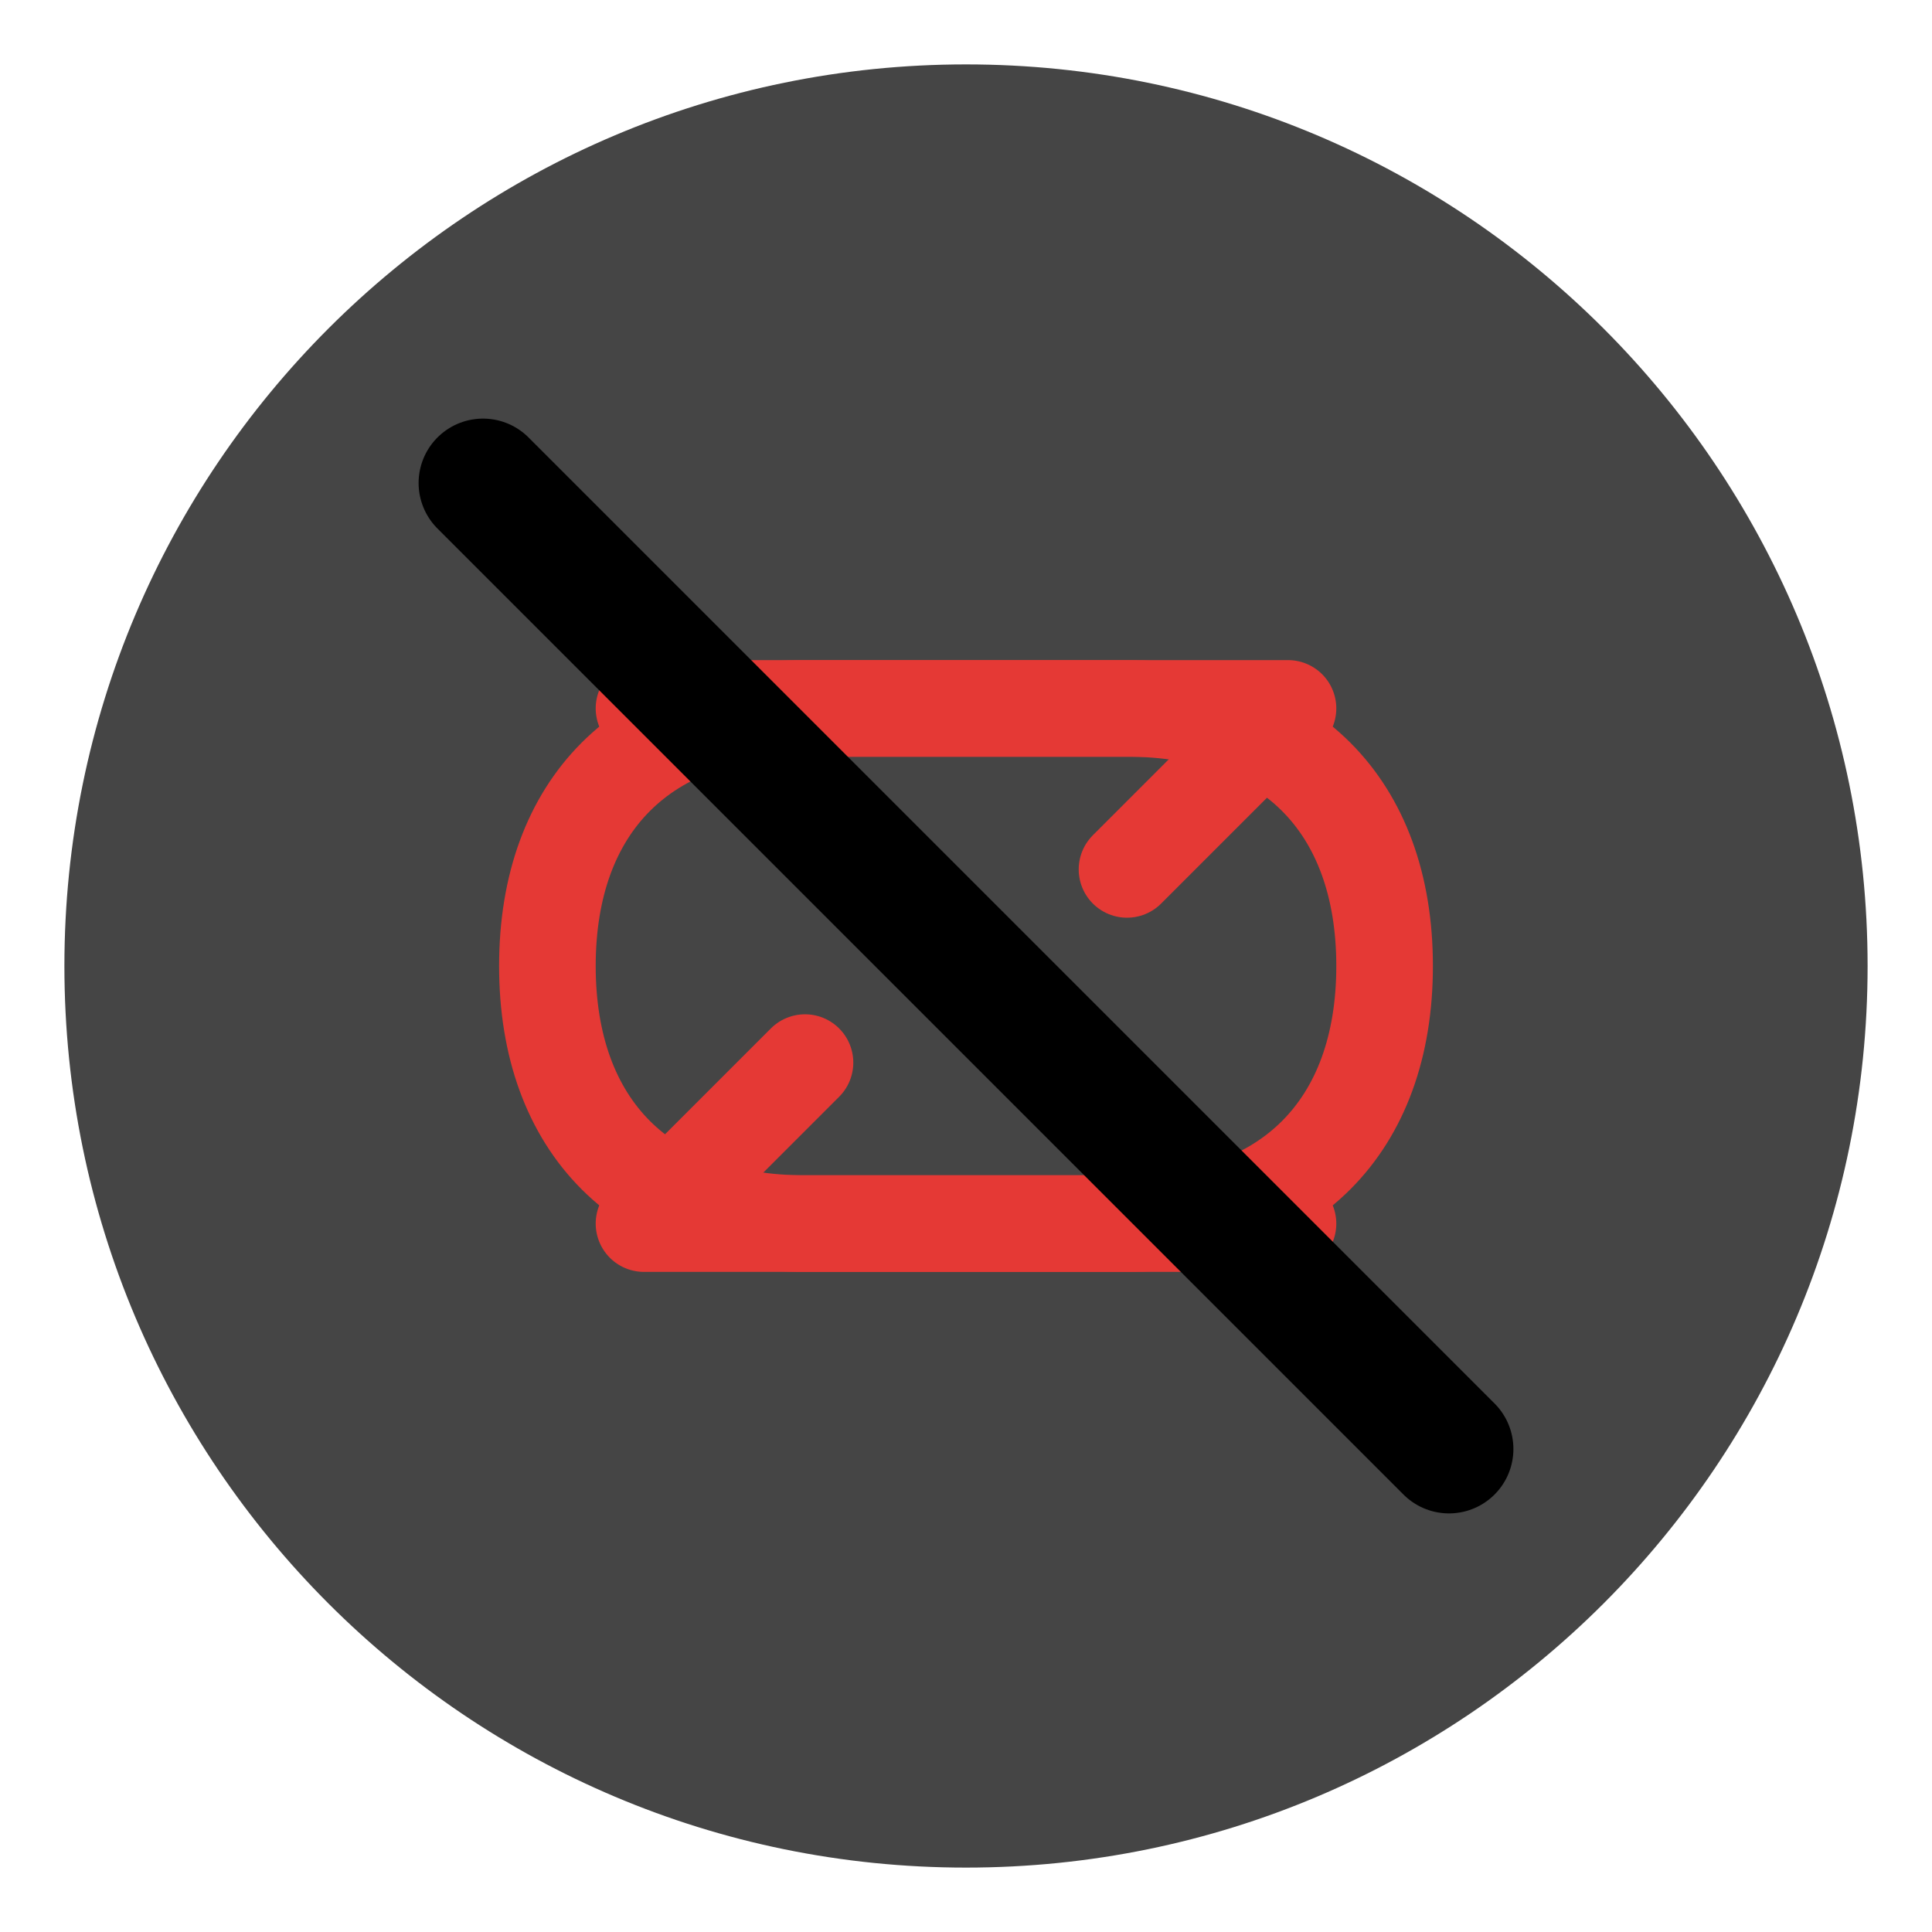
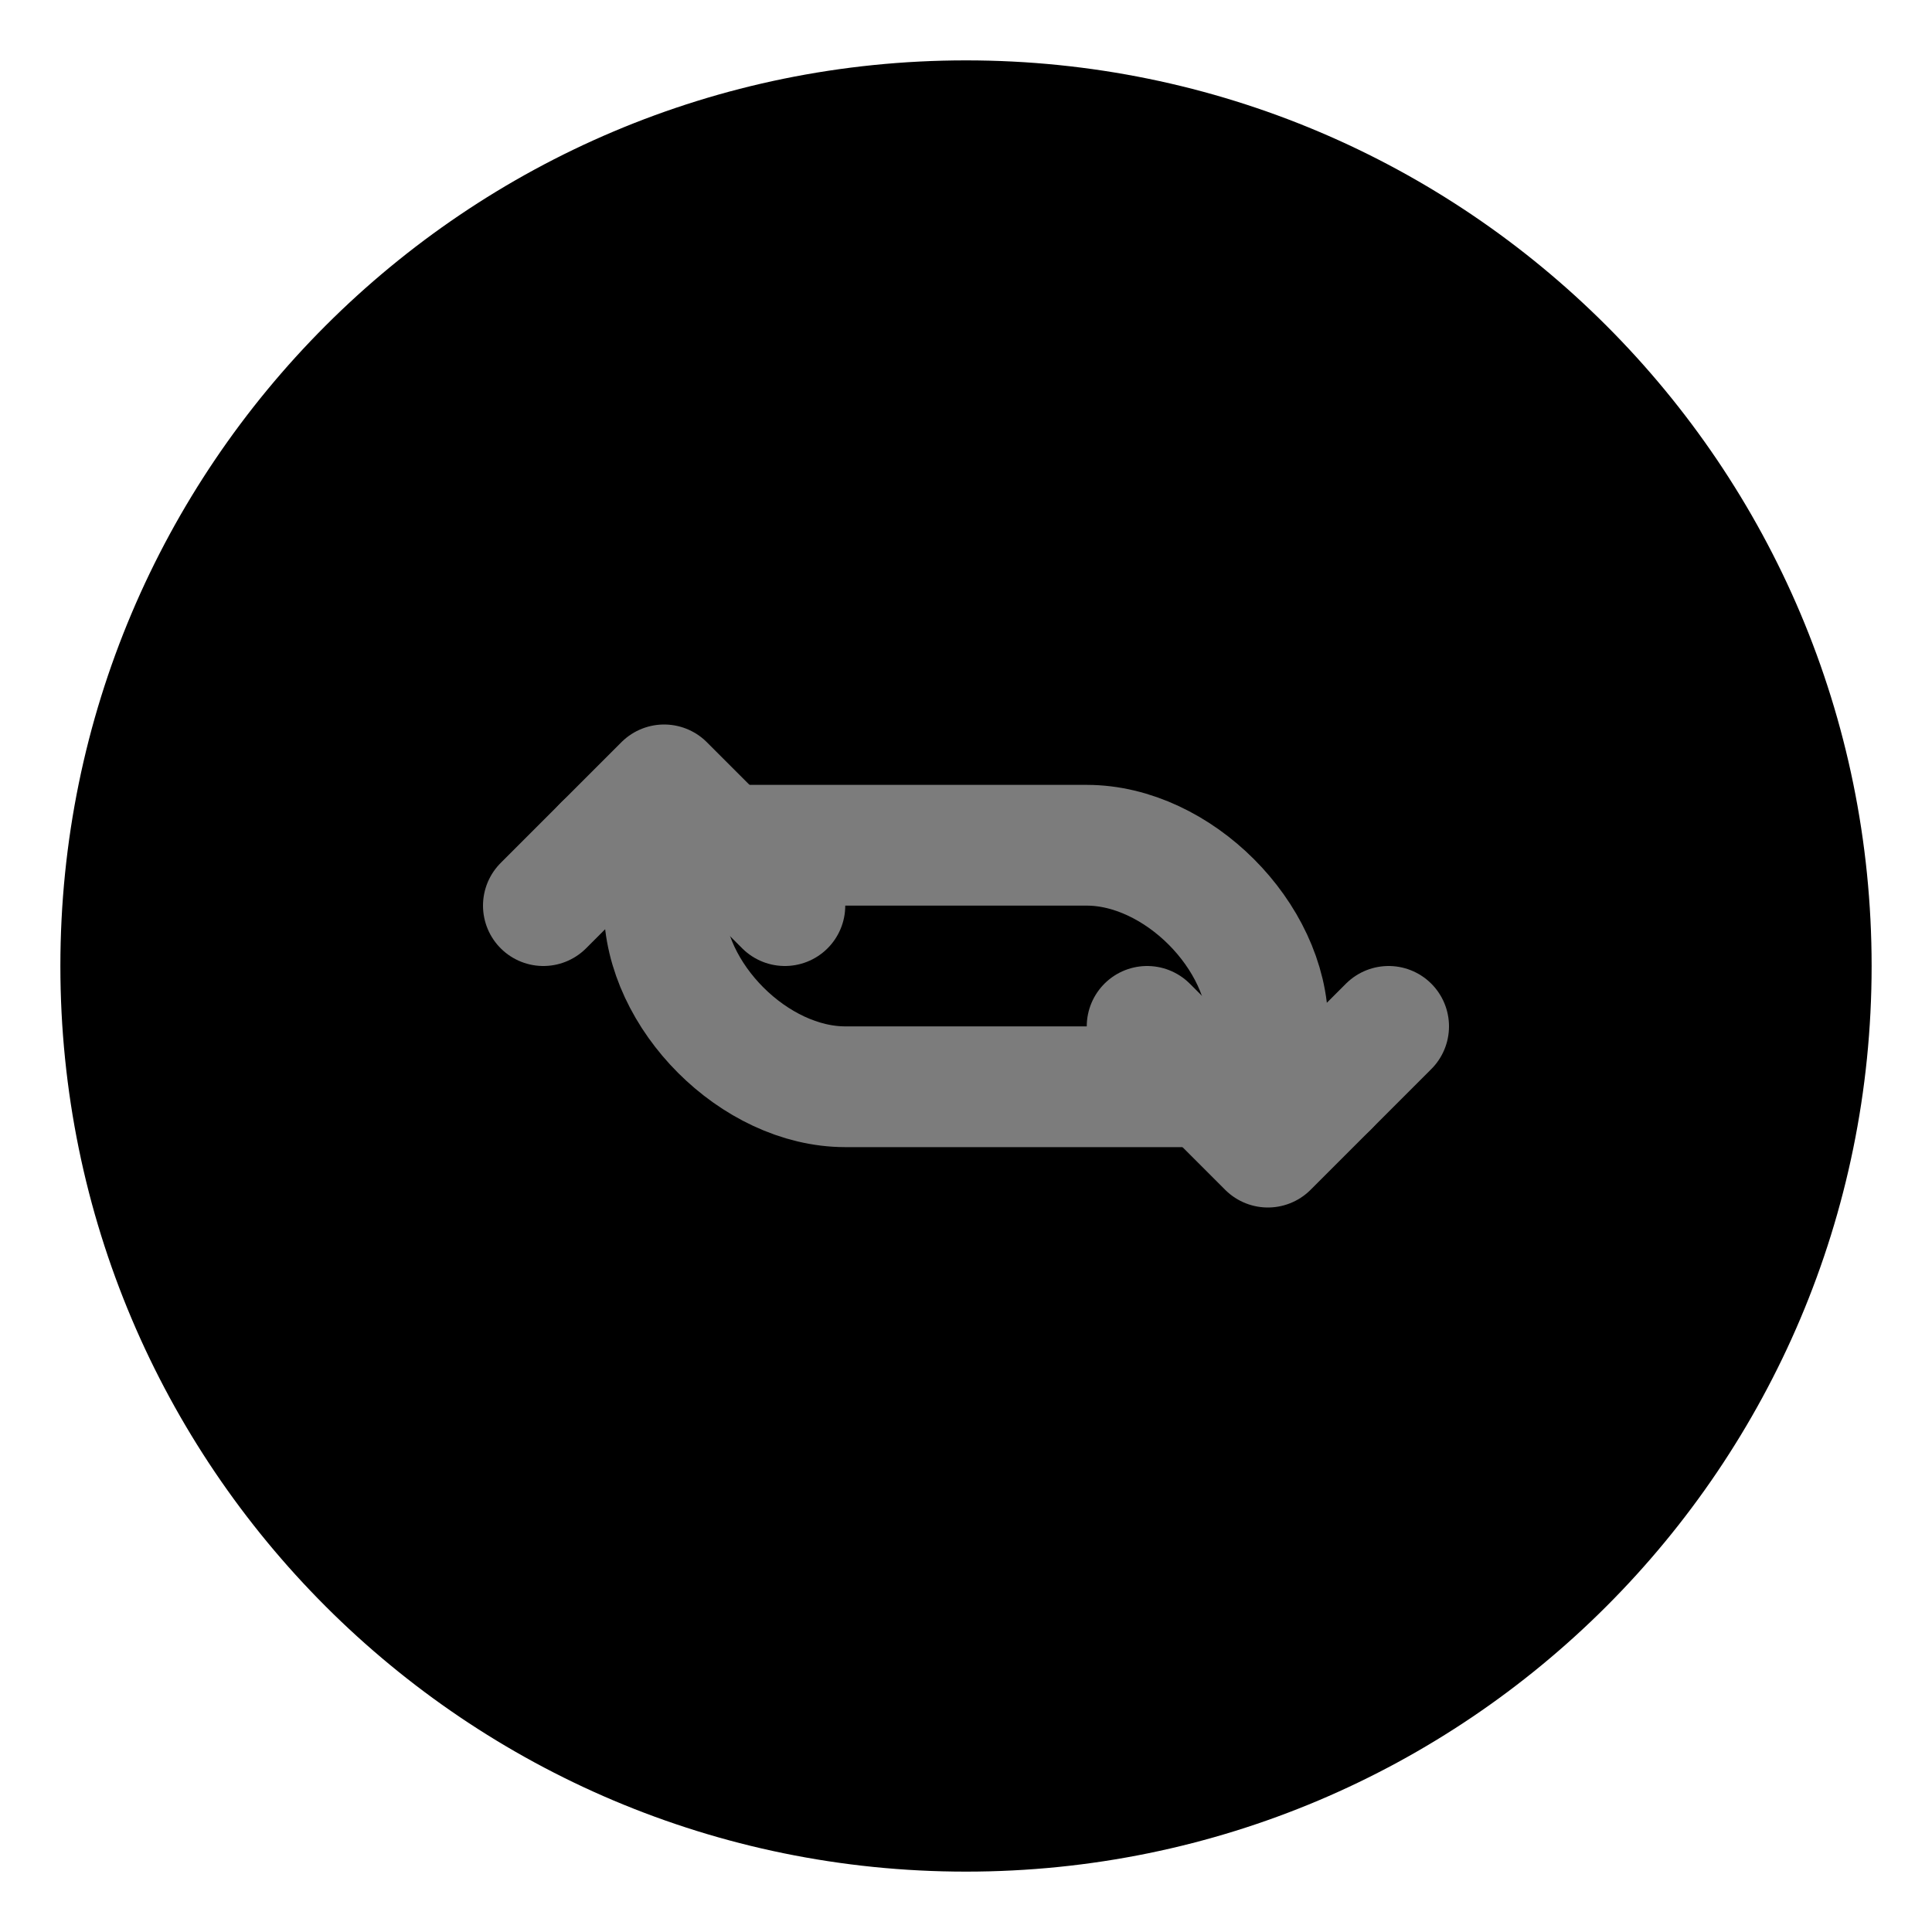
- <svg xmlns="http://www.w3.org/2000/svg" width="60" height="60" viewBox="0 0 60 60">
-   <circle cx="30" cy="30" r="28" fill="#454545" />
-   <path d="M20 22h15c5 0 8 3 8 8s-3 8-8 8H20l5-5" fill="none" stroke="#E53935" stroke-width="3" stroke-linecap="round" stroke-linejoin="round" />
-   <path d="M40 38H25c-5 0-8-3-8-8s3-8 8-8h15l-5 5" fill="none" stroke="#E53935" stroke-width="3" stroke-linecap="round" stroke-linejoin="round" />
-   <line x1="15" y1="15" x2="45" y2="45" stroke="black" stroke-width="4" stroke-linecap="round" />
+ <svg xmlns="http://www.w3.org/2000/svg" viewBox="0 0 64 64" width="64" height="64" role="img" aria-label="Loop / Repeat">
+   <circle cx="32" cy="32" r="30" fill="#000000" />
+   <path d="M20 28h16c3 0 6 3 6 6v2" fill="none" stroke="#7c7c7c" stroke-width="4" stroke-linecap="round" stroke-linejoin="round" />
+   <polyline points="38,34 42,38 46,34" fill="none" stroke="#7c7c7c" stroke-width="4" stroke-linecap="round" stroke-linejoin="round" />
+   <path d="M44 36H28c-3 0-6-3-6-6v-2" fill="none" stroke="#7c7c7c" stroke-width="4" stroke-linecap="round" stroke-linejoin="round" />
+   <polyline points="26,30 22,26 18,30" fill="none" stroke="#7c7c7c" stroke-width="4" stroke-linecap="round" stroke-linejoin="round" />
</svg>
